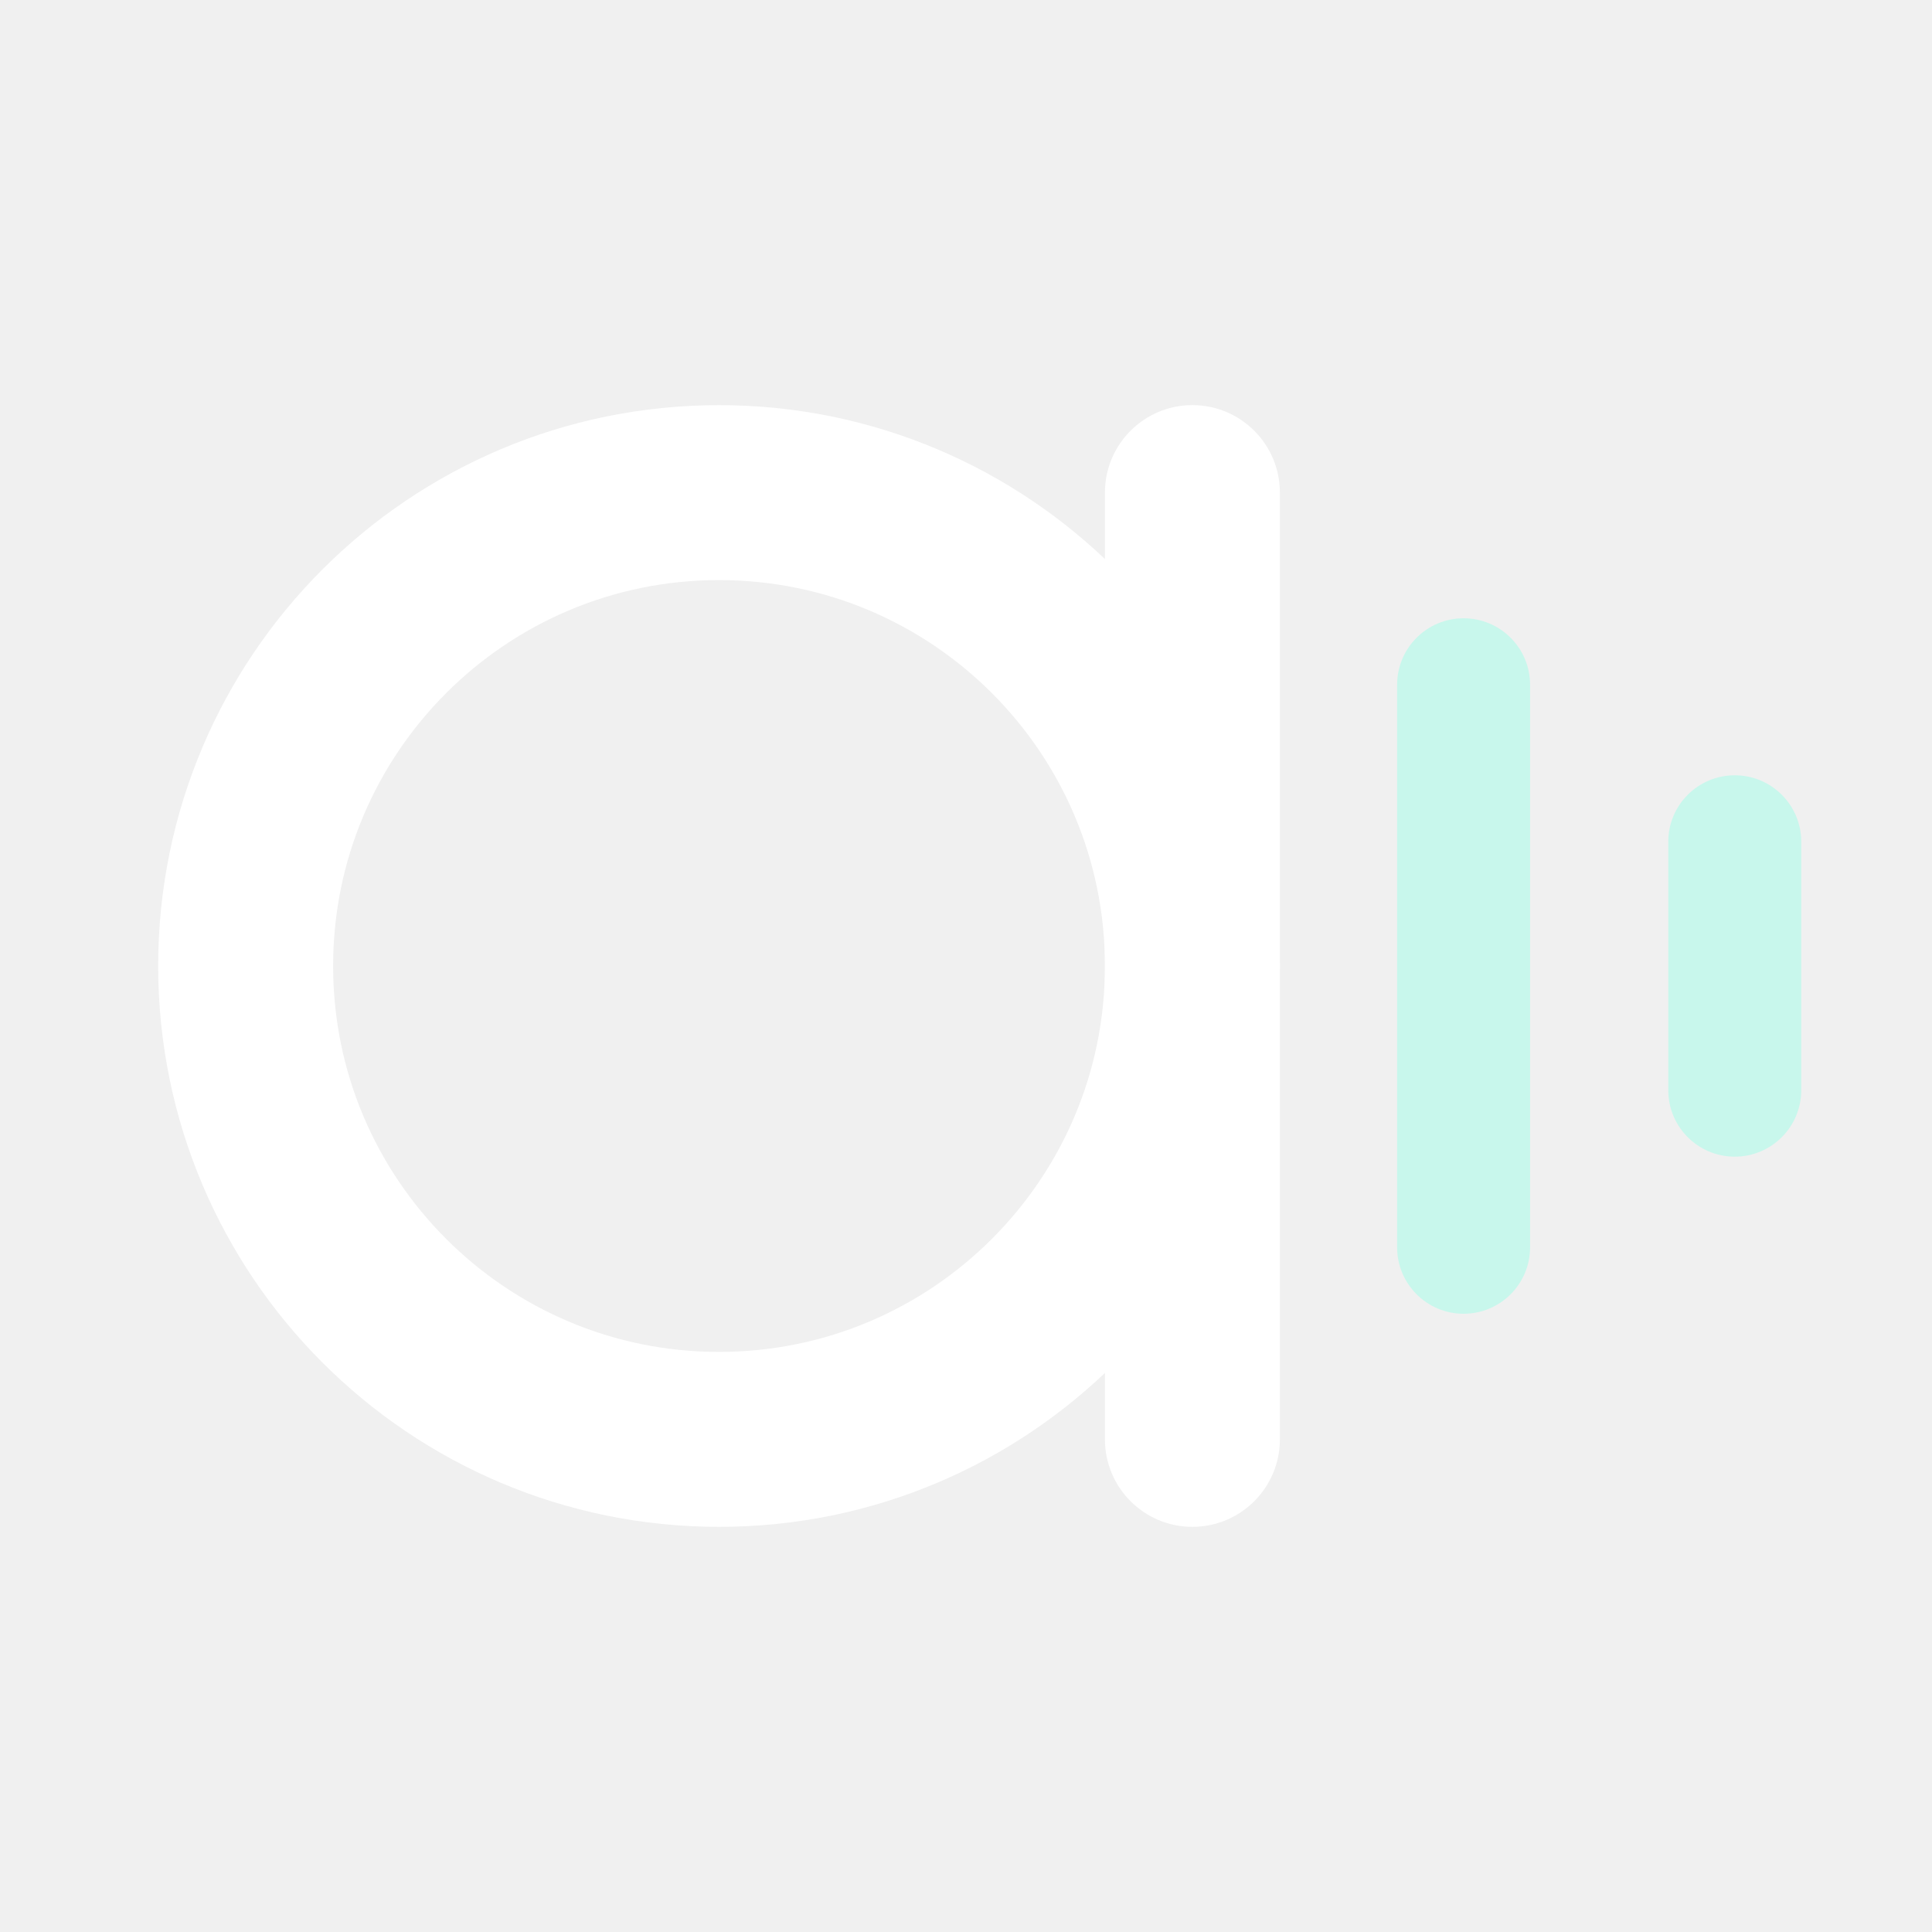
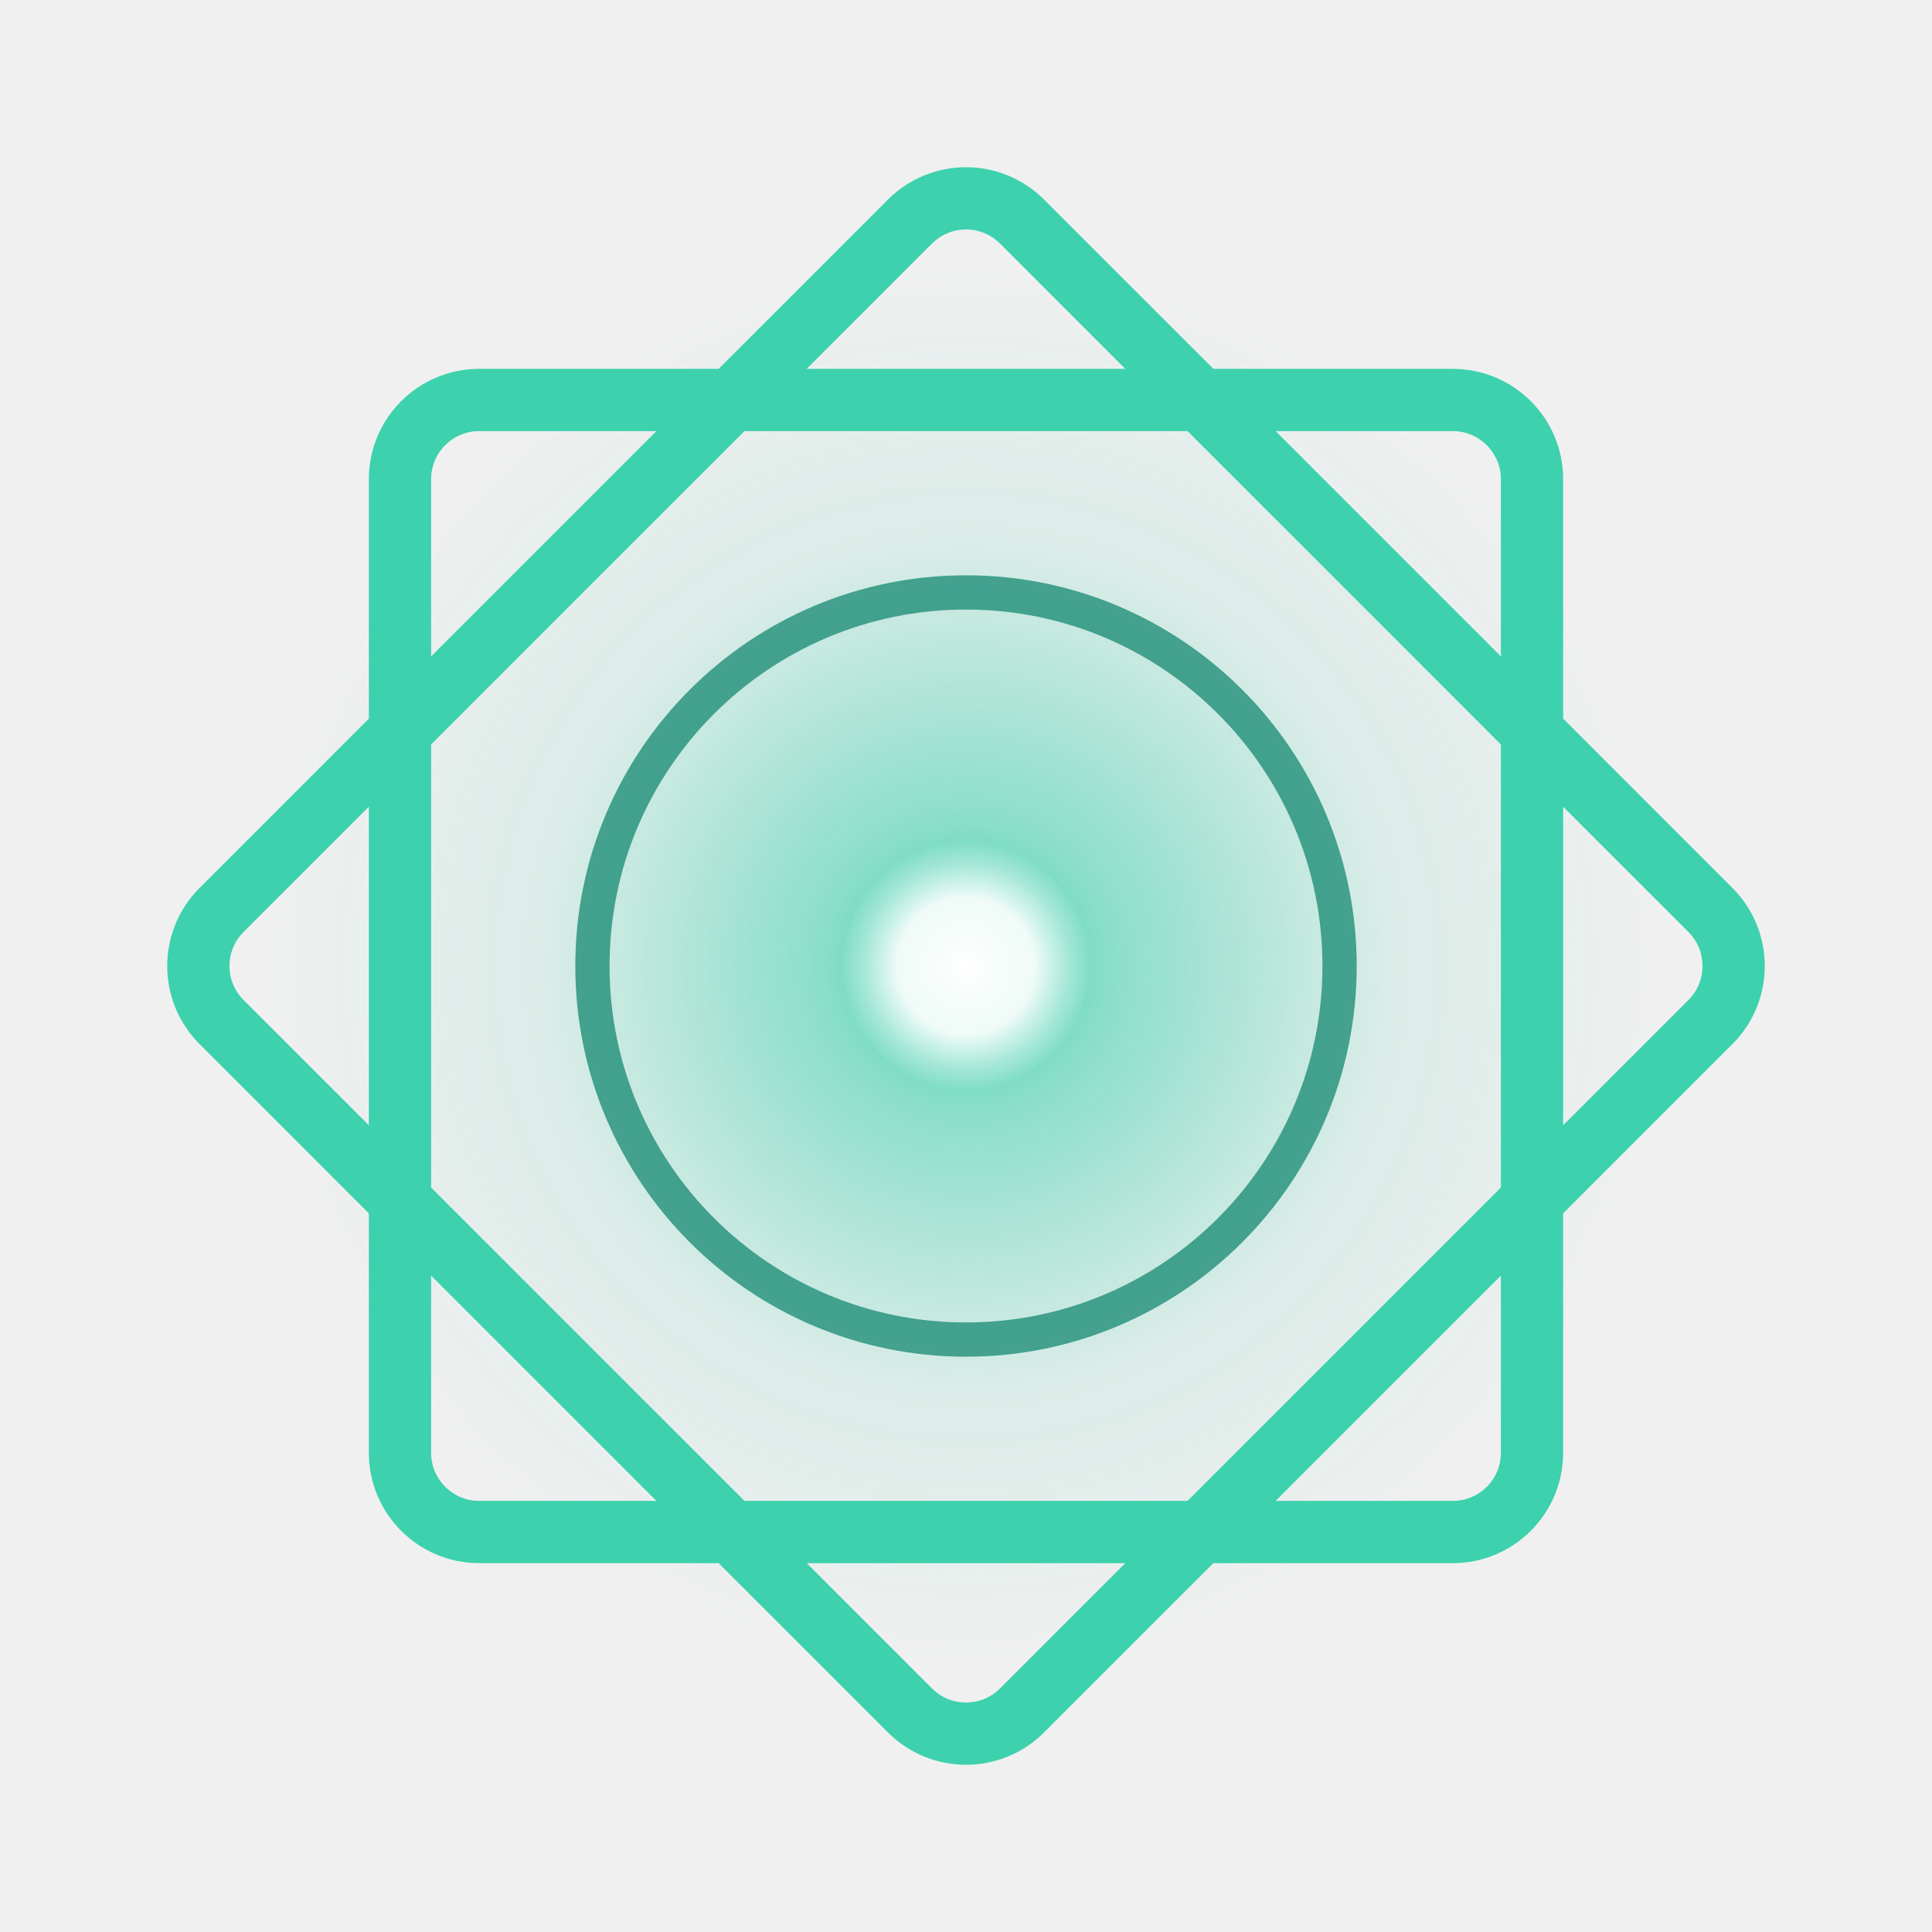
<svg xmlns="http://www.w3.org/2000/svg" width="512" height="512" viewBox="0 0 512 512">
-   <circle cx="190.55" cy="256.00" r="125.45" fill="none" stroke="#ffffff" stroke-width="46.36" />
-   <rect x="292.82" y="107.36" width="46.36" height="297.27" rx="23.18" fill="#ffffff" />
-   <rect x="370.25" y="163.85" width="35.24" height="184.31" rx="17.62" fill="#c8f7ec" />
-   <rect x="442.11" y="205.46" width="35.24" height="101.07" rx="17.62" fill="#c8f7ec" />
+   <radialGradient id="lg" cx="256" cy="256" r="186.00" gradientUnits="userSpaceOnUse">
+     <stop offset="0" stop-color="#3dd1ad" stop-opacity=".95" />
+     <stop offset=".22" stop-color="#3dd1ad" stop-opacity=".55" />
+     <stop offset=".6" stop-color="#3dd1ad" stop-opacity=".12" />
+     <stop offset="1" stop-color="#3dd1ad" stop-opacity="0" />
+   </radialGradient>
+   <radialGradient id="lc" cx="256" cy="256" r="33.00" gradientUnits="userSpaceOnUse">
+     <stop offset="0" stop-color="#fff" />
+     <stop offset=".55" stop-color="#fff" stop-opacity=".9" />
+     <stop offset="1" stop-color="#fff" stop-opacity="0" />
+   </radialGradient>
+   <circle cx="256" cy="256" r="186.00" fill="url(#lg)" />
+   <rect x="106.00" y="106.00" width="300.00" height="300.00" rx="21.00" fill="none" stroke="#3dd1ad" stroke-width="16.50" stroke-linejoin="round" />
+   <rect x="106.00" y="106.00" width="300.00" height="300.00" rx="21.00" fill="none" stroke="#3dd1ad" stroke-width="16.50" stroke-linejoin="round" transform="rotate(45 256 256)" />
+   <circle cx="256" cy="256" r="99.00" fill="none" stroke="#1f8f78" stroke-width="9.08" opacity=".8" />
+   <circle cx="256" cy="256" r="33.00" fill="url(#lc)" />
</svg>
